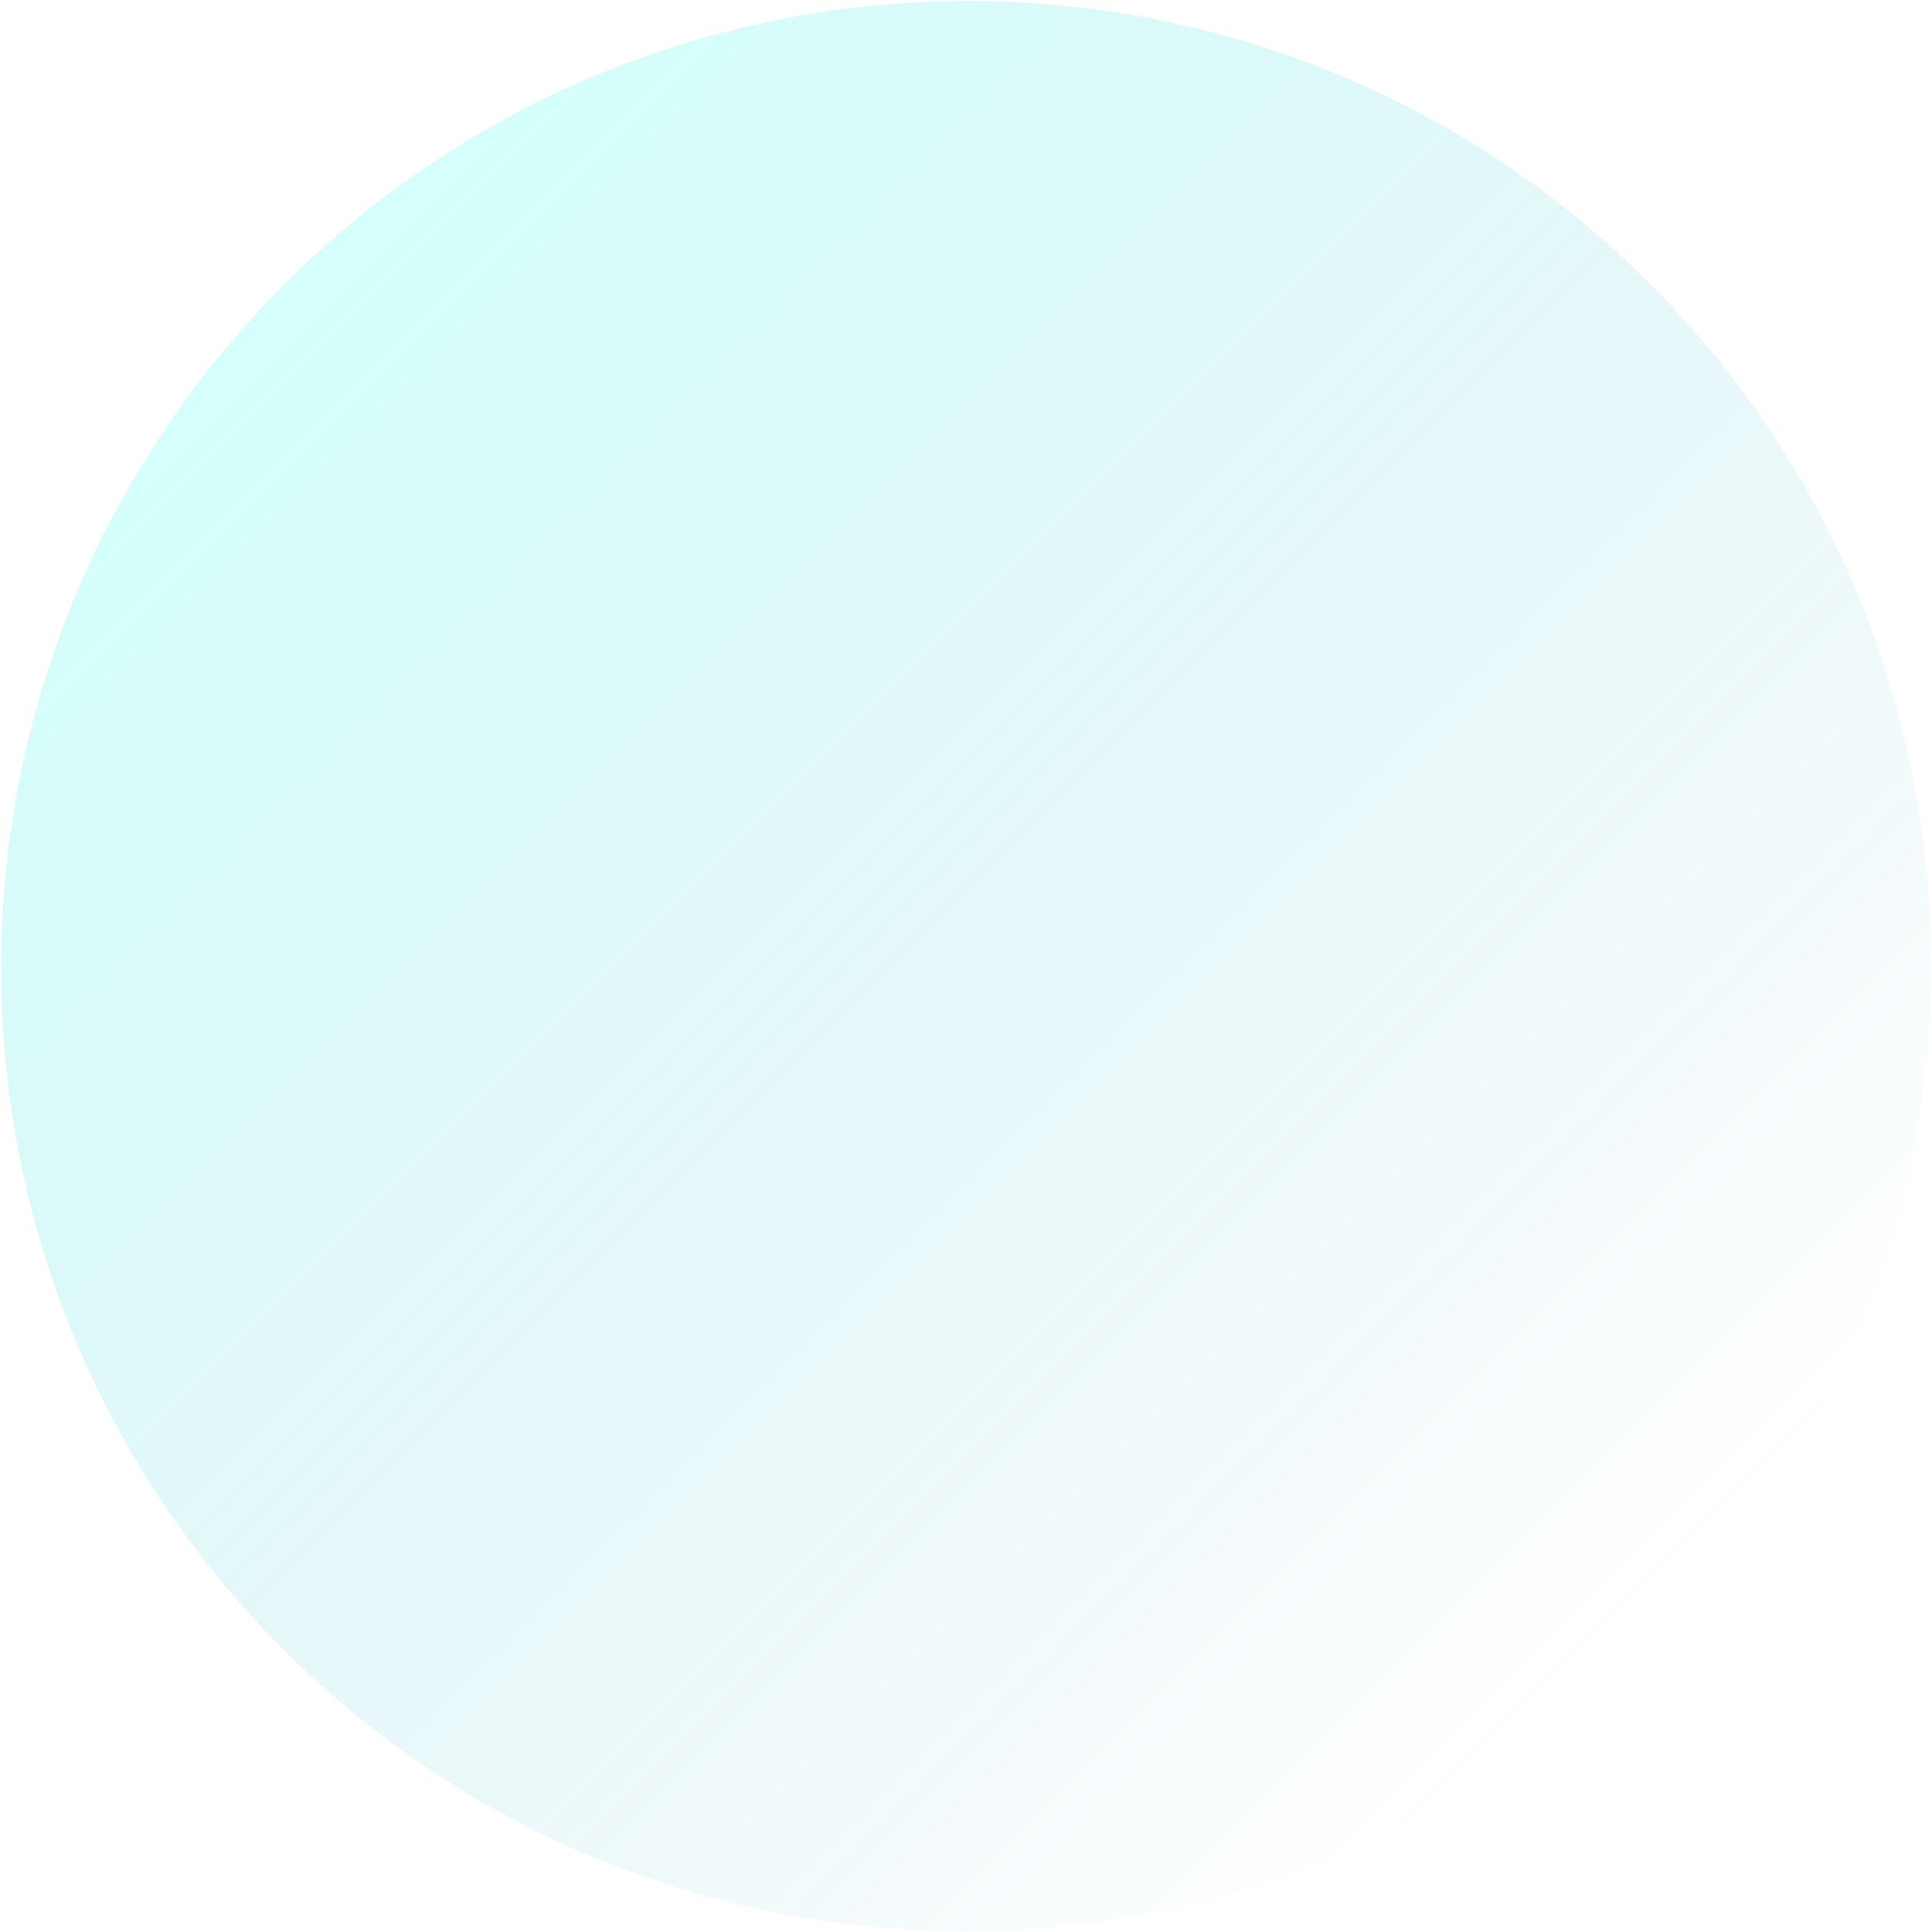
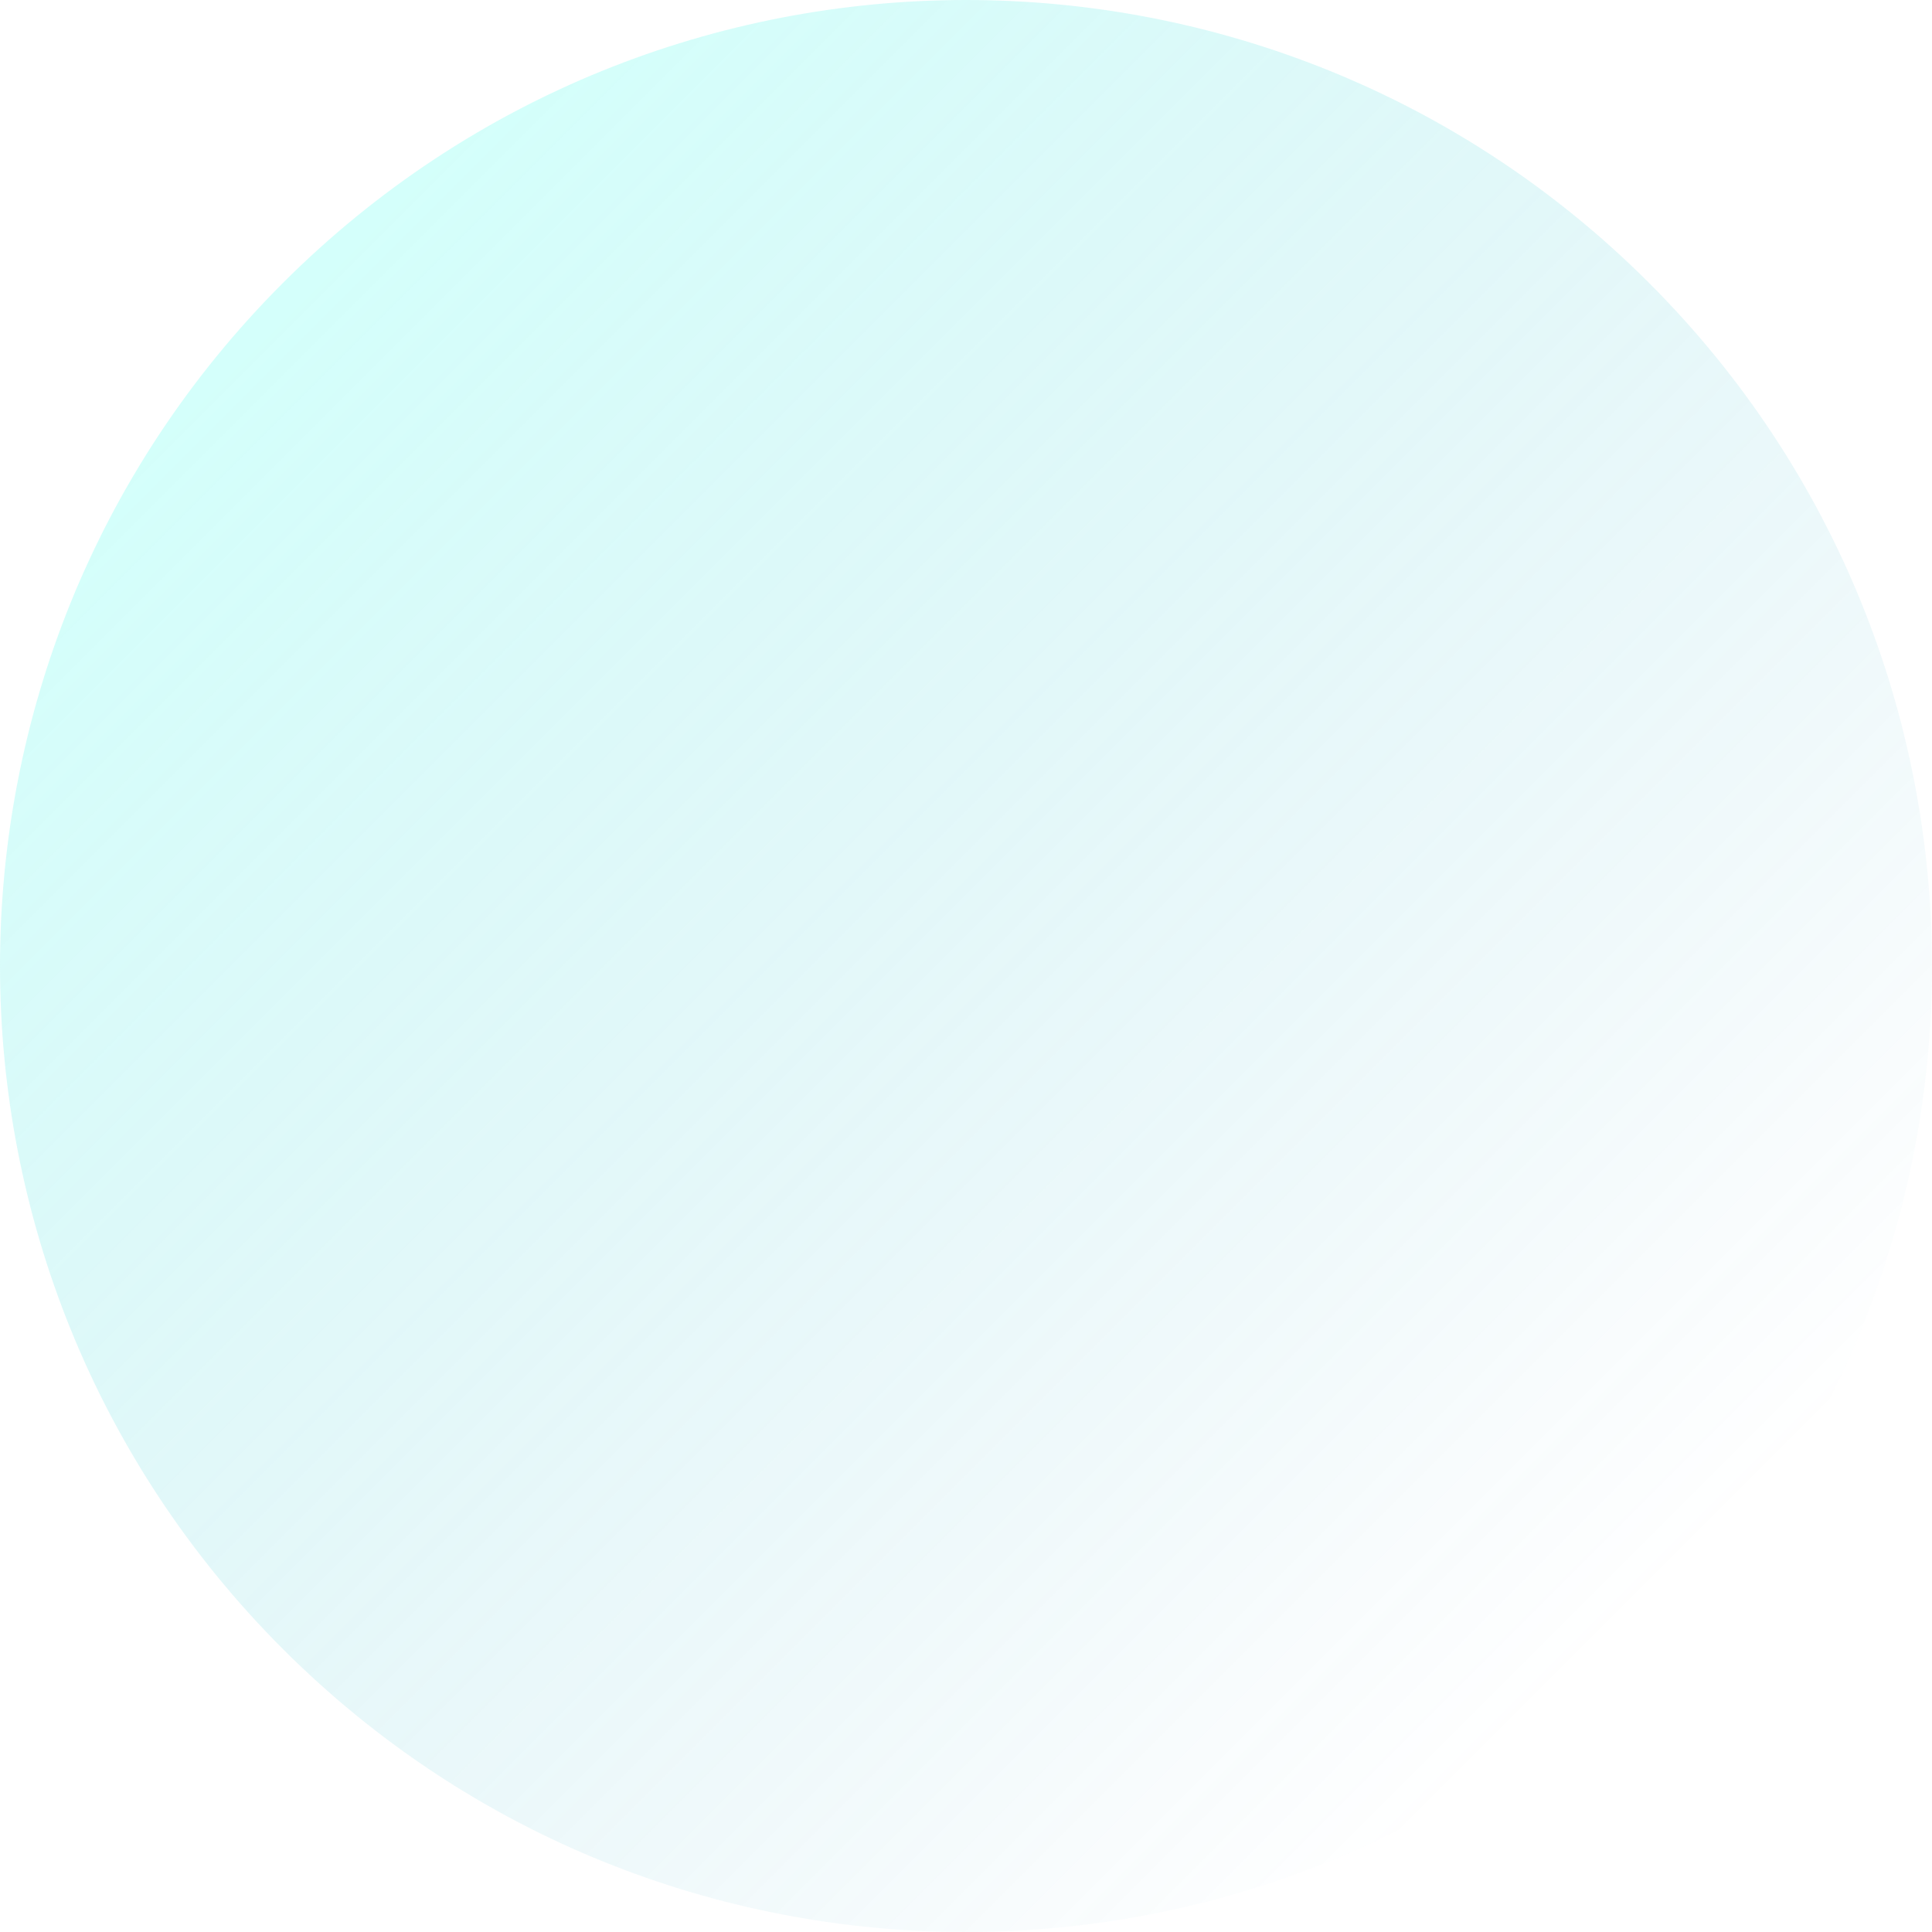
<svg xmlns="http://www.w3.org/2000/svg" width="978" height="978">
  <defs>
    <linearGradient x1="50%" y1=".779%" x2="50%" y2="100%" id="a">
      <stop stop-color="#0989B4" stop-opacity="0" offset="0%" />
      <stop stop-color="#53FFEE" offset="99.94%" />
    </linearGradient>
  </defs>
-   <ellipse fill="url(#a)" transform="scale(1 -1) rotate(45 1669.55 0)" cx="489" cy="489" rx="489" ry="488" fill-rule="evenodd" opacity=".25" />
+   <ellipse fill="url(#a)" transform="scale(1 -1) rotate(45 1669.55 0)" cx="50%" cy="50%" rx="50%" ry="50%" fill-rule="evenodd" opacity=".25" />
</svg>
